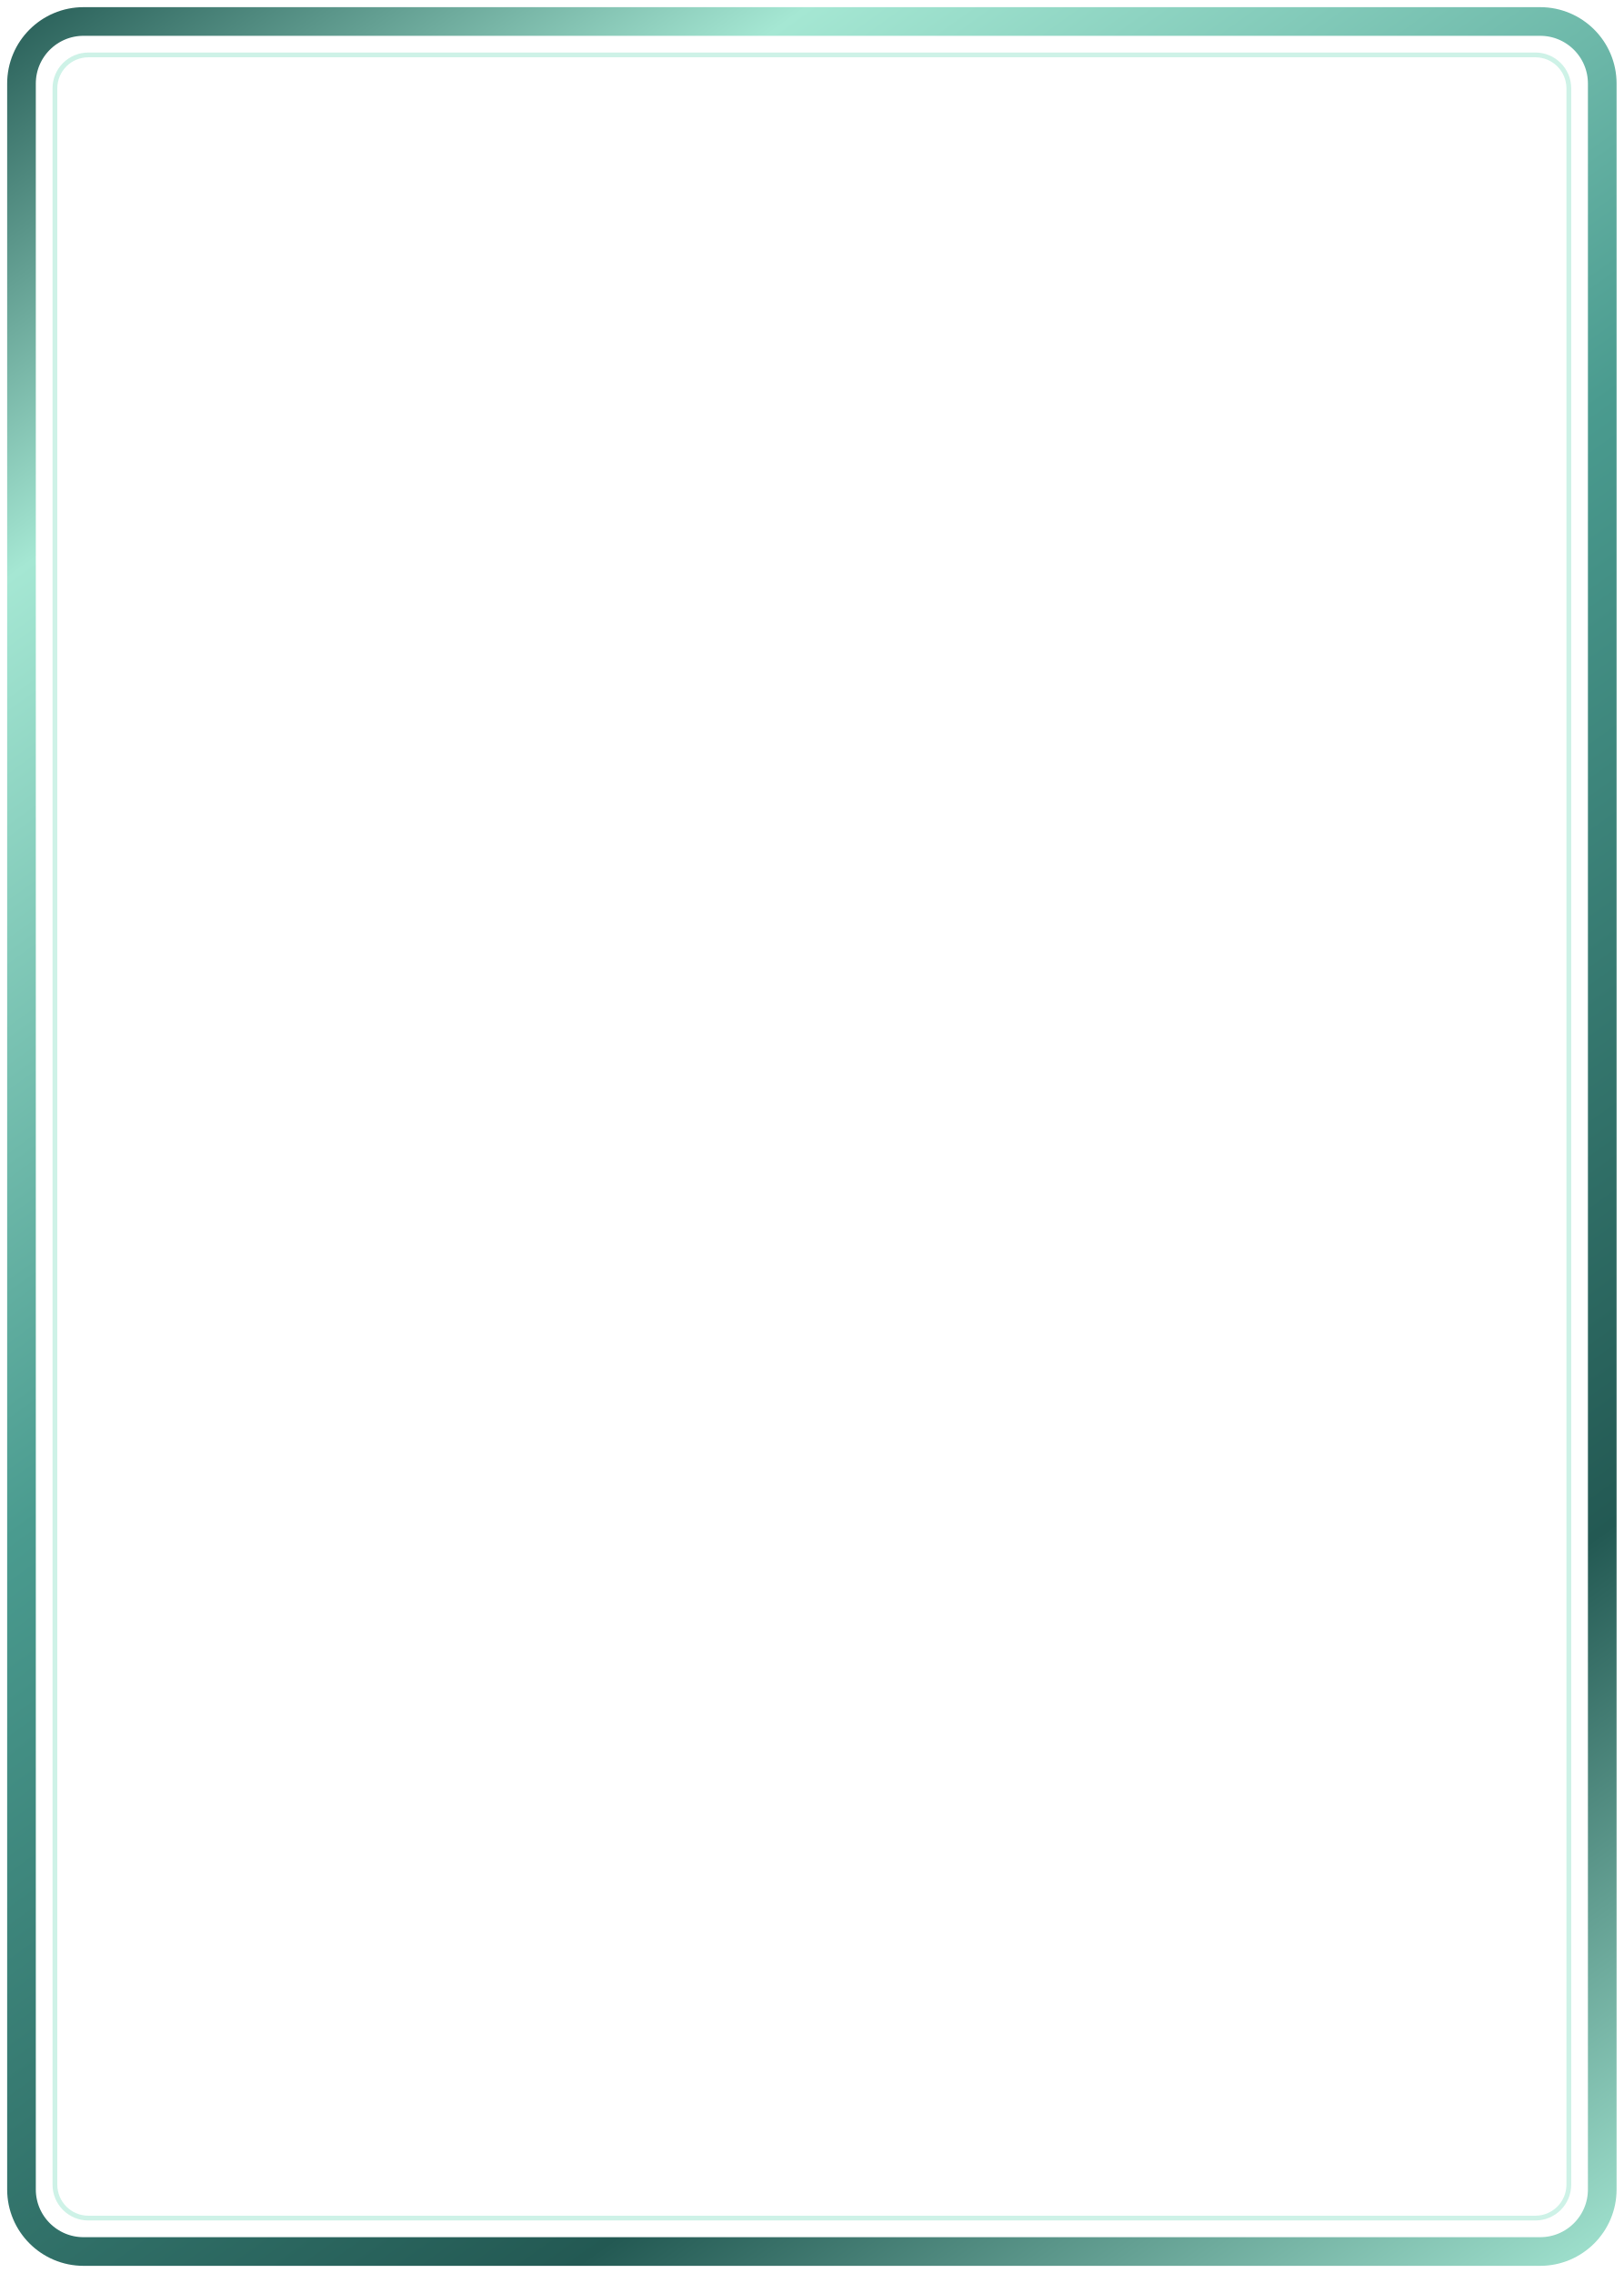
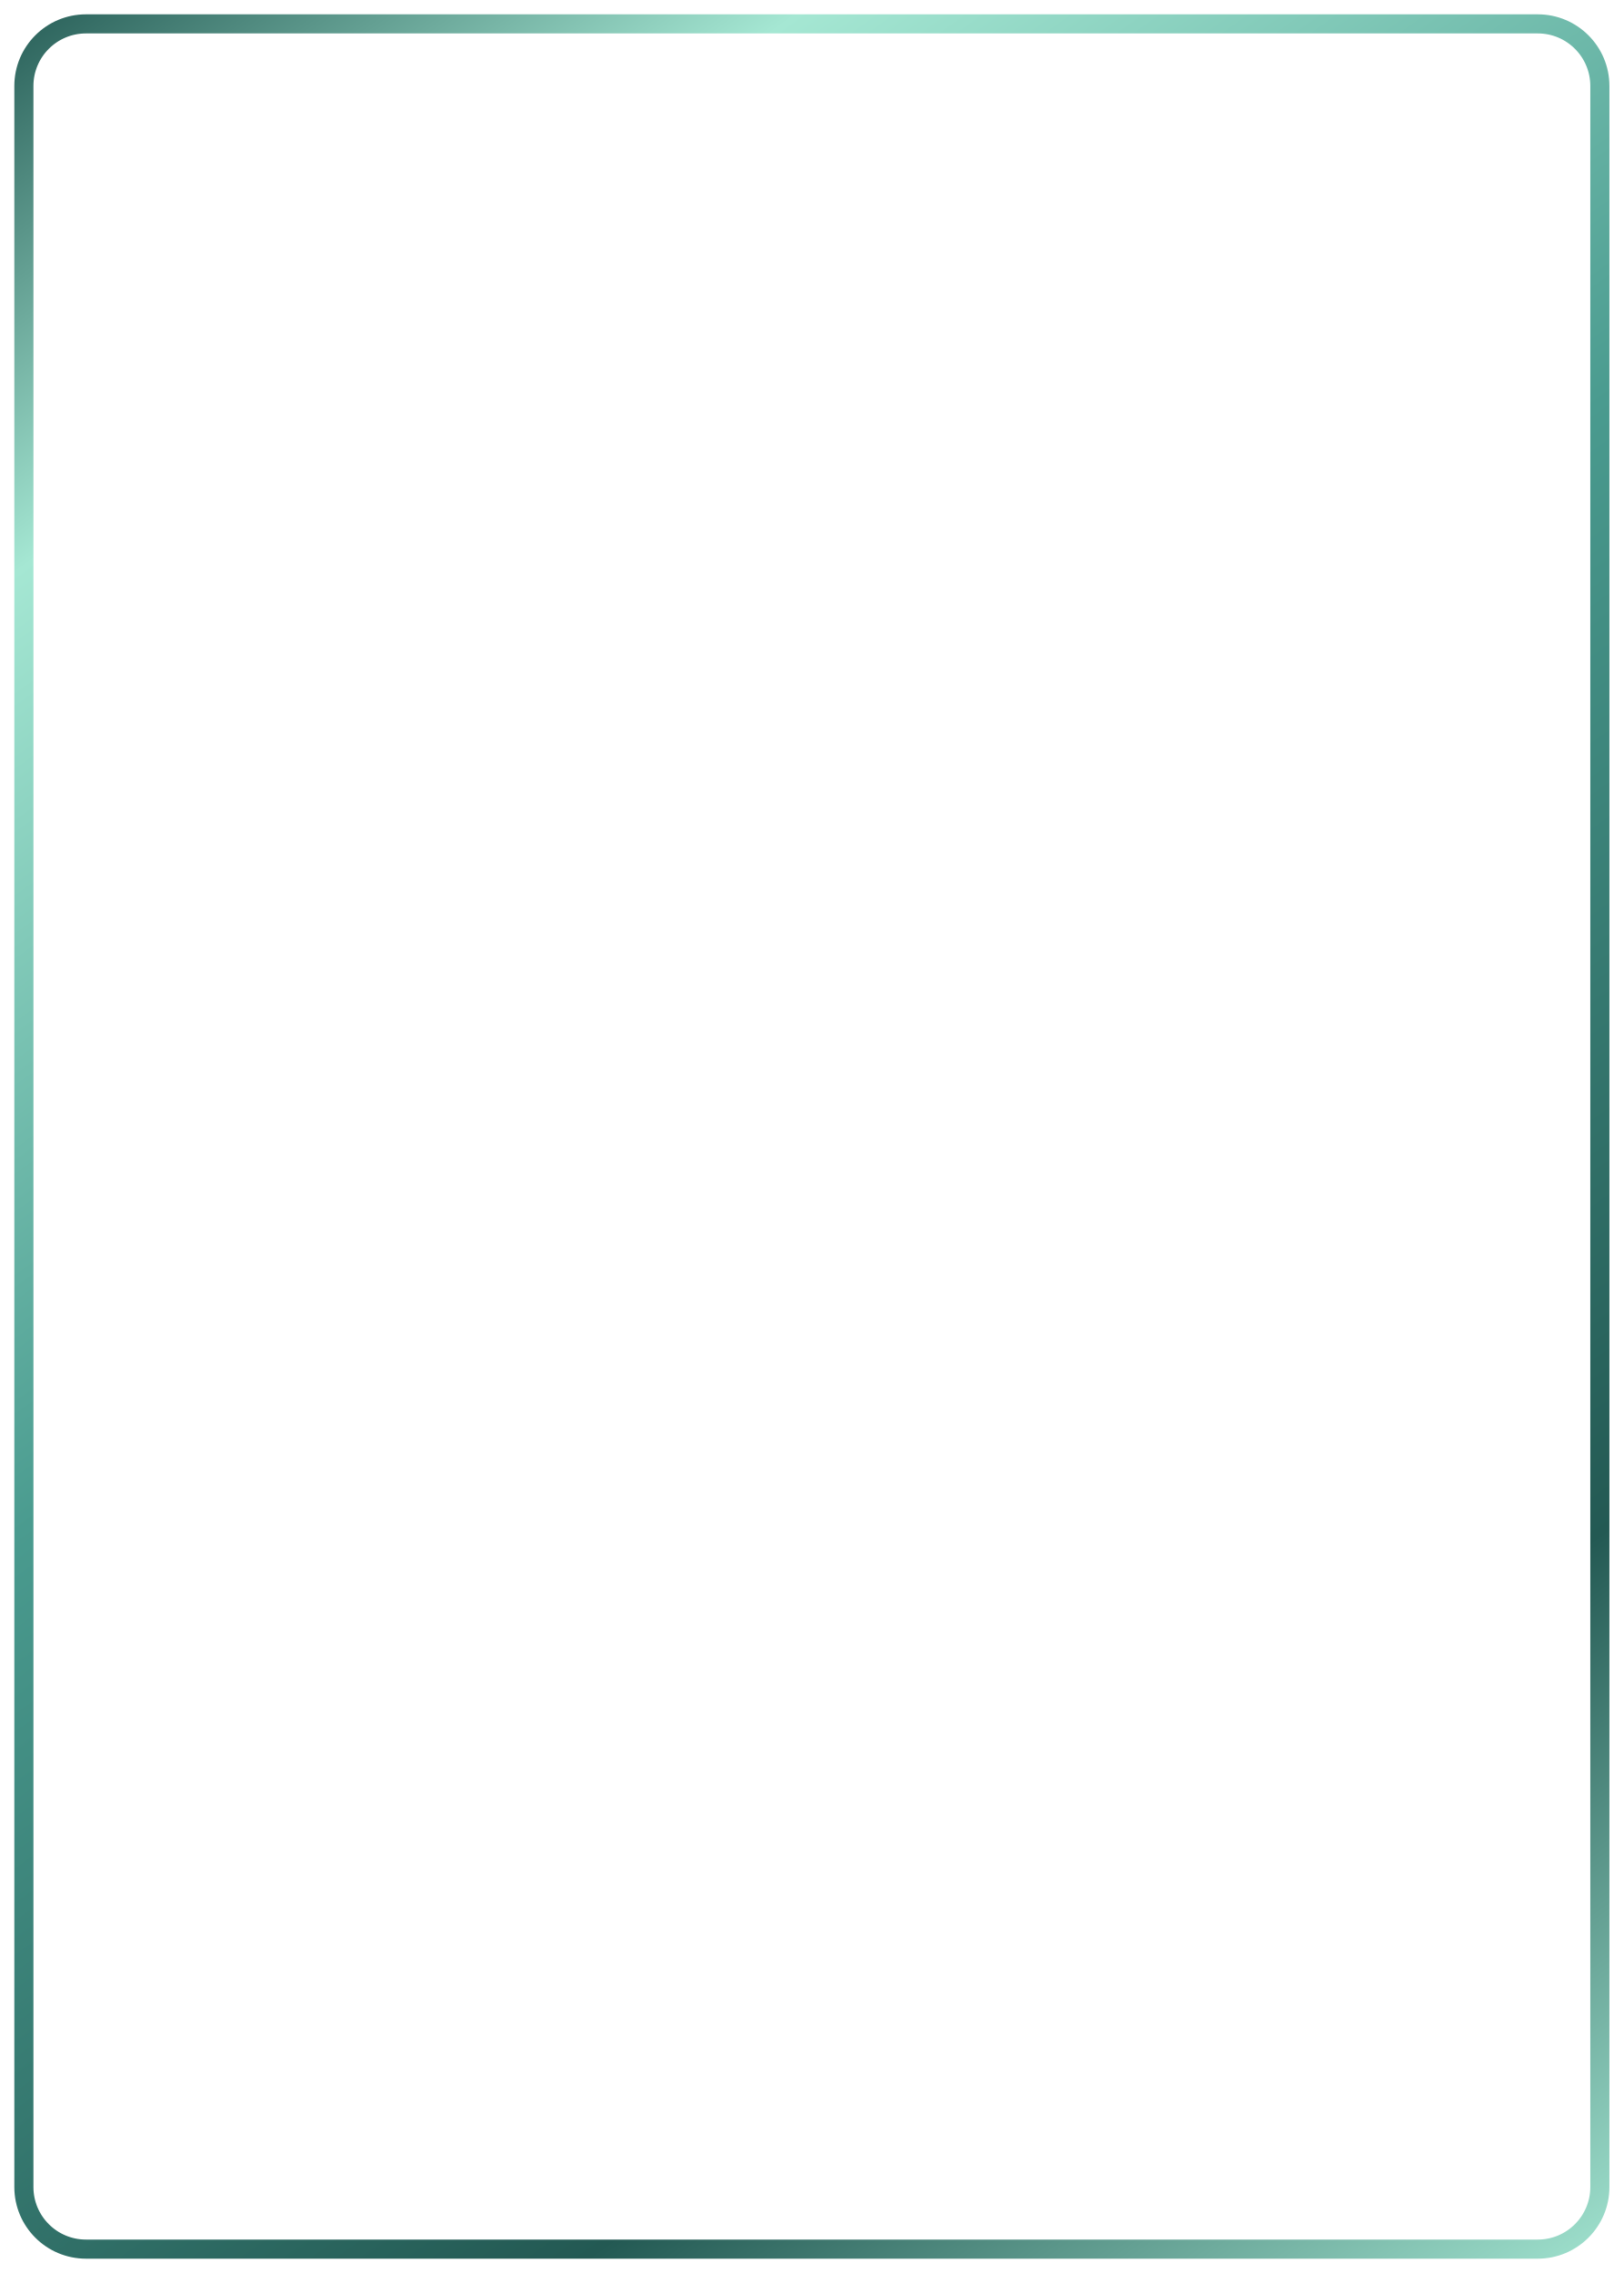
<svg xmlns="http://www.w3.org/2000/svg" viewBox="0 0 340 476" fill="none" aria-hidden="true">
  <defs>
    <linearGradient id="metal" x1="0" y1="0" x2="340" y2="476" gradientUnits="userSpaceOnUse">
      <stop offset="0" stop-color="#235953" />
      <stop offset=".17" stop-color="#a5e7d3" />
      <stop offset=".45" stop-color="#4a9b8f" />
      <stop offset=".78" stop-color="#235953" />
      <stop offset="1" stop-color="#a5e7d3" />
    </linearGradient>
  </defs>
-   <rect x="4.5" y="4.5" width="331" height="467" rx="13" stroke="url(#metal)" stroke-width="6" />
-   <rect x="11.5" y="11.5" width="317" height="453" rx="7" stroke="#a5e7d3" opacity=".55" stroke-width="1" />
+   <rect x="5" y="5" width="330" height="466" rx="13" stroke="url(#metal)" stroke-width="4" />
</svg>
